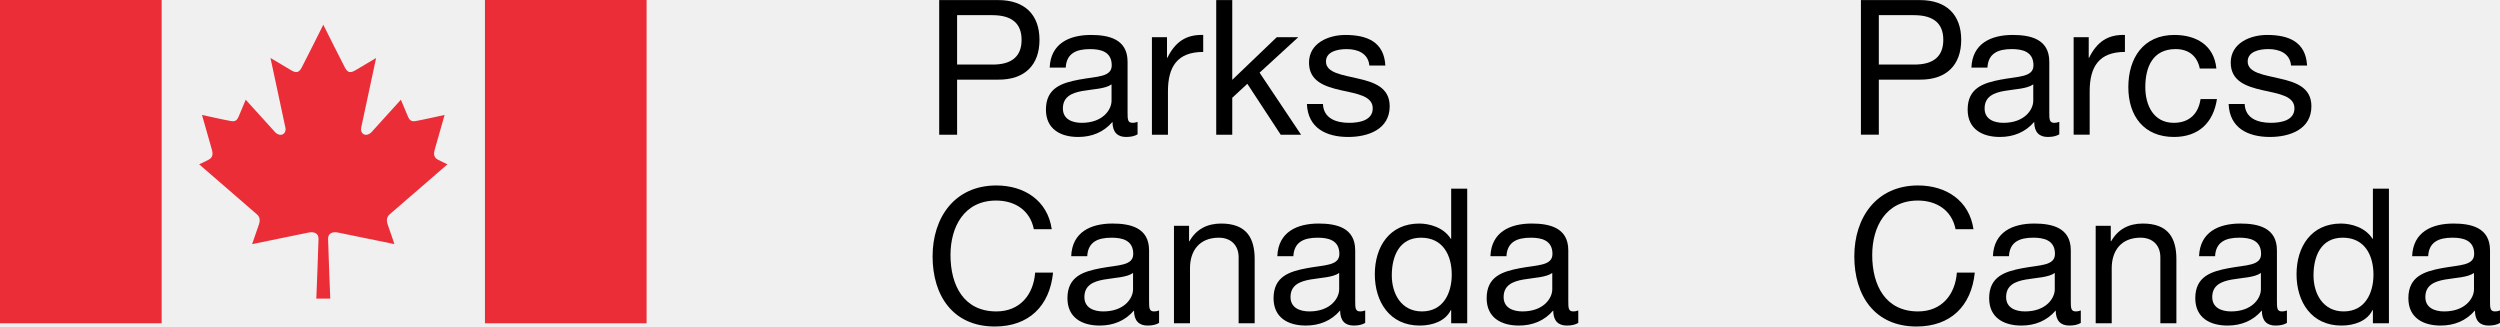
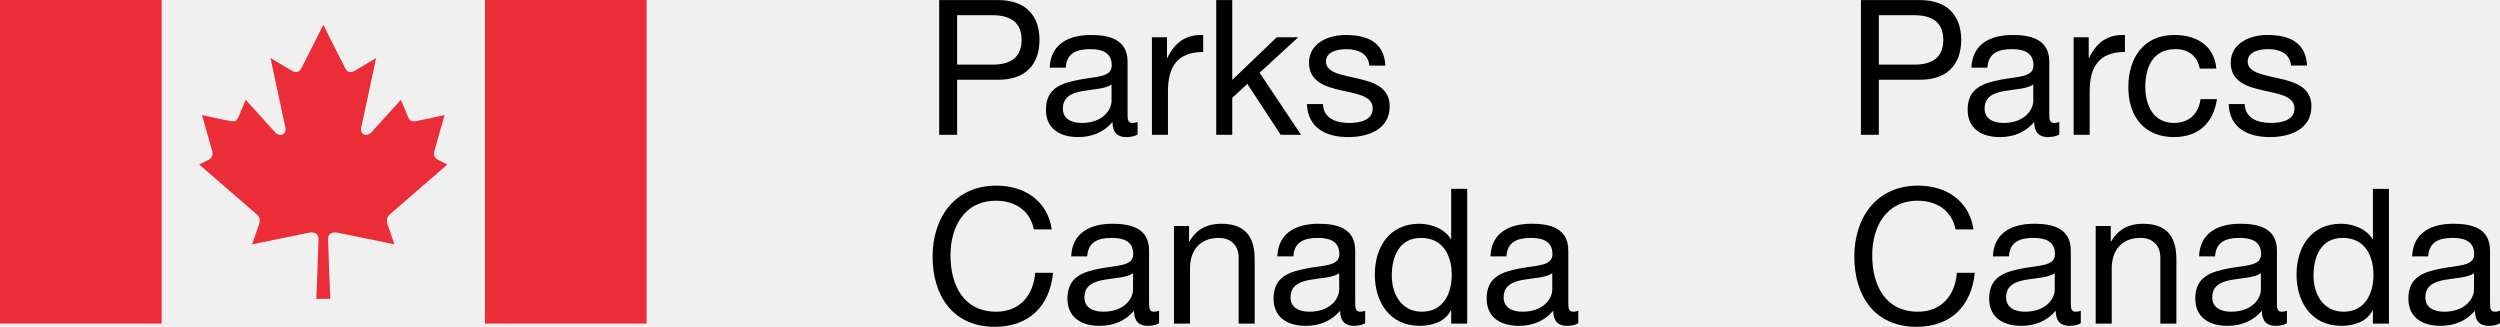
- <svg xmlns="http://www.w3.org/2000/svg" id="a" viewBox="0 0 773.289 100.993">
-   <path d="M290.509.022h18.251c8.285,0,12.771,4.612,12.771,12.31s-4.487,12.364-12.771,12.305h-12.712v17.03h-5.539V.022ZM296.048,19.971h10.845c6.239.06,9.098-2.686,9.098-7.639,0-4.959-2.859-7.644-9.098-7.644h-10.845v15.283Z" />
-   <path d="M351.869,41.548c-.879.526-1.986.819-3.559.819-2.566,0-4.199-1.4-4.199-4.666-2.745,3.206-6.418,4.666-10.617,4.666-5.48,0-9.972-2.447-9.972-8.458,0-6.825,5.073-8.279,10.205-9.272,5.485-1.047,10.151-.7,10.151-4.433,0-4.319-3.559-5.013-6.711-5.013-4.199,0-7.286,1.28-7.52,5.713h-4.959c.293-7.465,6.066-10.091,12.771-10.091,5.425,0,11.317,1.226,11.317,8.285v15.511c0,2.333,0,3.385,1.573,3.385.407,0,.873-.06,1.519-.293v3.847ZM343.818,26.096c-1.926,1.4-5.659,1.454-8.984,2.04-3.266.586-6.066,1.747-6.066,5.425,0,3.266,2.799,4.433,5.838,4.433,6.532,0,9.212-4.085,9.212-6.825v-5.073Z" />
-   <path d="M356.307,11.513h4.666v6.359h.114c2.393-4.839,5.718-7.232,11.084-7.058v5.252c-7.992,0-10.905,4.546-10.905,12.191v13.411h-4.959V11.513Z" />
-   <path d="M376.197.022h4.959v24.674l13.759-13.184h6.651l-11.957,10.965,12.831,19.189h-6.299l-10.319-15.744-4.666,4.313v11.431h-4.959V.022Z" />
-   <path d="M409.21,32.162c.174,4.433,4.026,5.832,8.105,5.832,3.092,0,7.292-.7,7.292-4.492,0-3.847-4.899-4.492-9.858-5.599-4.899-1.107-9.852-2.74-9.852-8.512,0-6.066,6.006-8.577,11.252-8.577,6.651,0,11.957,2.1,12.364,9.451h-4.953c-.353-3.852-3.733-5.073-6.999-5.073-2.979,0-6.418.814-6.418,3.847,0,3.559,5.246,4.14,9.858,5.246,4.959,1.112,9.852,2.745,9.852,8.577,0,7.172-6.706,9.505-12.826,9.505-6.771,0-12.484-2.74-12.777-10.205h4.959Z" />
-   <path d="M319.784,70.899c-1.166-5.892-5.892-8.865-11.664-8.865-9.918,0-14.117,8.165-14.117,16.851,0,9.511,4.199,17.442,14.176,17.442,7.286,0,11.485-5.132,12.012-12.017h5.539c-1.047,10.384-7.52,16.683-18.018,16.683-12.95,0-19.249-9.565-19.249-21.696,0-12.077,6.885-21.929,19.716-21.929,8.686,0,15.864,4.666,17.144,13.531h-5.539Z" />
-   <path d="M358.521,99.881c-.879.526-1.986.819-3.559.819-2.566,0-4.199-1.4-4.199-4.666-2.745,3.206-6.418,4.666-10.617,4.666-5.48,0-9.972-2.447-9.972-8.458,0-6.825,5.073-8.279,10.205-9.272,5.485-1.047,10.151-.7,10.151-4.433,0-4.319-3.559-5.013-6.711-5.013-4.199,0-7.286,1.28-7.52,5.713h-4.959c.293-7.465,6.066-10.091,12.771-10.091,5.425,0,11.317,1.226,11.317,8.285v15.511c0,2.333,0,3.385,1.573,3.385.407,0,.873-.06,1.519-.293v3.847ZM350.47,84.429c-1.926,1.4-5.659,1.454-8.984,2.04-3.266.586-6.066,1.747-6.066,5.425,0,3.266,2.799,4.433,5.838,4.433,6.532,0,9.212-4.085,9.212-6.825v-5.073Z" />
-   <path d="M363.127,69.846h4.666v4.785h.114c2.105-3.733,5.485-5.485,9.798-5.485,7.932,0,10.384,4.552,10.384,11.024v19.83h-4.959v-20.41c0-3.678-2.333-6.066-6.12-6.066-6.011,0-8.925,4.02-8.925,9.446v17.03h-4.959v-30.154Z" />
-   <path d="M422.279,99.881c-.879.526-1.986.819-3.559.819-2.566,0-4.199-1.4-4.199-4.666-2.745,3.206-6.418,4.666-10.617,4.666-5.48,0-9.972-2.447-9.972-8.458,0-6.825,5.073-8.279,10.205-9.272,5.485-1.047,10.151-.7,10.151-4.433,0-4.319-3.559-5.013-6.711-5.013-4.199,0-7.286,1.28-7.52,5.713h-4.959c.293-7.465,6.066-10.091,12.771-10.091,5.425,0,11.317,1.226,11.317,8.285v15.511c0,2.333,0,3.385,1.573,3.385.407,0,.873-.06,1.519-.293v3.847ZM414.228,84.429c-1.926,1.4-5.659,1.454-8.984,2.04-3.266.586-6.066,1.747-6.066,5.425,0,3.266,2.799,4.433,5.838,4.433,6.532,0,9.212-4.085,9.212-6.825v-5.073Z" />
-   <path d="M453.833,100h-4.959v-4.08h-.119c-1.633,3.32-5.48,4.78-9.625,4.78-9.272,0-13.878-7.351-13.878-15.864s4.546-15.69,13.764-15.69c3.092,0,7.525,1.166,9.738,4.725h.119v-15.516h4.959v41.645ZM439.836,96.327c6.646,0,9.212-5.718,9.212-11.377,0-5.946-2.68-11.426-9.505-11.426-6.765,0-9.039,5.773-9.039,11.664,0,5.653,2.913,11.138,9.332,11.138Z" />
-   <path d="M488.187,99.881c-.873.526-1.98.819-3.554.819-2.566,0-4.199-1.4-4.199-4.666-2.74,3.206-6.418,4.666-10.617,4.666-5.48,0-9.972-2.447-9.972-8.458,0-6.825,5.073-8.279,10.205-9.272,5.485-1.047,10.151-.7,10.151-4.433,0-4.319-3.559-5.013-6.706-5.013-4.199,0-7.292,1.28-7.525,5.713h-4.959c.293-7.465,6.066-10.091,12.771-10.091,5.425,0,11.317,1.226,11.317,8.285v15.511c0,2.333,0,3.385,1.573,3.385.407,0,.873-.06,1.514-.293v3.847ZM480.141,84.429c-1.926,1.4-5.659,1.454-8.979,2.04-3.266.586-6.066,1.747-6.066,5.425,0,3.266,2.799,4.433,5.827,4.433,6.532,0,9.218-4.085,9.218-6.825v-5.073Z" />
-   <path d="M575.611.025h18.251c8.285,0,12.771,4.606,12.771,12.305s-4.487,12.364-12.771,12.305h-12.712v17.03h-5.539V.025ZM581.15,19.968h10.845c6.239.06,9.098-2.68,9.098-7.639s-2.859-7.639-9.098-7.639h-10.845v15.278Z" />
-   <path d="M636.971,41.55c-.879.521-1.986.814-3.559.814-2.566,0-4.199-1.4-4.199-4.666-2.745,3.206-6.418,4.666-10.617,4.666-5.48,0-9.972-2.452-9.972-8.458,0-6.82,5.073-8.279,10.205-9.272,5.485-1.053,10.151-.7,10.151-4.433,0-4.313-3.559-5.018-6.711-5.018-4.199,0-7.286,1.286-7.52,5.718h-4.959c.293-7.465,6.066-10.091,12.771-10.091,5.425,0,11.317,1.226,11.317,8.285v15.511c0,2.333,0,3.385,1.573,3.385.407,0,.873-.06,1.519-.293v3.852ZM628.92,26.093c-1.926,1.4-5.659,1.459-8.984,2.04-3.266.581-6.066,1.752-6.066,5.425,0,3.266,2.799,4.433,5.838,4.433,6.532,0,9.212-4.085,9.212-6.825v-5.073Z" />
-   <path d="M641.409,11.51h4.666v6.359h.114c2.393-4.839,5.718-7.232,11.084-7.058v5.252c-7.992,0-10.905,4.546-10.905,12.185v13.417h-4.959V11.51Z" />
-   <path d="M680.428,21.194c-.76-3.792-3.38-6.011-7.465-6.011-7.172,0-9.386,5.659-9.386,11.784,0,5.539,2.507,11.024,8.805,11.024,4.78,0,7.639-2.799,8.279-7.351h5.073c-1.107,7.351-5.713,11.724-13.292,11.724-9.218,0-14.117-6.413-14.117-15.397,0-9.039,4.666-16.157,14.231-16.157,6.825,0,12.305,3.212,13.005,10.384h-5.132Z" />
-   <path d="M694.312,32.159c.174,4.433,4.026,5.832,8.105,5.832,3.092,0,7.292-.7,7.292-4.492,0-3.852-4.899-4.492-9.858-5.599-4.899-1.107-9.852-2.74-9.852-8.518,0-6.066,6.006-8.572,11.252-8.572,6.651,0,11.957,2.1,12.364,9.451h-4.953c-.353-3.852-3.733-5.078-6.999-5.078-2.979,0-6.418.819-6.418,3.852,0,3.559,5.246,4.14,9.858,5.252,4.959,1.107,9.852,2.74,9.852,8.572,0,7.172-6.706,9.505-12.826,9.505-6.771,0-12.484-2.74-12.777-10.205h4.959Z" />
-   <path d="M604.886,70.899c-1.166-5.892-5.892-8.865-11.664-8.865-9.918,0-14.117,8.165-14.117,16.857,0,9.505,4.199,17.437,14.176,17.437,7.286,0,11.485-5.132,12.012-12.017h5.539c-1.047,10.384-7.52,16.683-18.018,16.683-12.95,0-19.249-9.565-19.249-21.696,0-12.071,6.885-21.932,19.716-21.932,8.686,0,15.864,4.669,17.144,13.534,0,0-5.539,0-5.539 0Z" />
-   <path d="M643.623,99.886c-.879.521-1.986.814-3.559.814-2.566,0-4.199-1.4-4.199-4.666-2.745,3.206-6.418,4.666-10.617,4.666-5.48,0-9.972-2.452-9.972-8.458,0-6.82,5.073-8.279,10.205-9.272,5.485-1.053,10.151-.7,10.151-4.433,0-4.313-3.559-5.018-6.711-5.018-4.199,0-7.286,1.286-7.52,5.718h-4.959c.293-7.465,6.066-10.091,12.771-10.091,5.425,0,11.317,1.226,11.317,8.285v15.511c0,2.333,0,3.385,1.573,3.385.407,0,.873-.06,1.519-.293v3.852ZM635.572,84.43c-1.926,1.4-5.659,1.459-8.984,2.04-3.266.581-6.066,1.752-6.066,5.425,0,3.266,2.799,4.433,5.838,4.433,6.532,0,9.212-4.085,9.212-6.825v-5.073Z" />
-   <path d="M648.229,69.846h4.666v4.785h.114c2.105-3.733,5.485-5.485,9.798-5.485,7.932,0,10.384,4.552,10.384,11.024v19.83h-4.959v-20.416c0-3.673-2.333-6.066-6.12-6.066-6.011,0-8.925,4.026-8.925,9.451v17.03h-4.959s0-30.154,0-30.154Z" />
-   <path d="M707.382,99.886c-.879.521-1.986.814-3.559.814-2.566,0-4.199-1.4-4.199-4.666-2.745,3.206-6.418,4.666-10.617,4.666-5.48,0-9.972-2.452-9.972-8.458,0-6.82,5.073-8.279,10.205-9.272,5.485-1.053,10.151-.7,10.151-4.433,0-4.313-3.559-5.018-6.711-5.018-4.199,0-7.286,1.286-7.52,5.718h-4.959c.293-7.465,6.066-10.091,12.771-10.091,5.425,0,11.317,1.226,11.317,8.285v15.511c0,2.333,0,3.385,1.573,3.385.407,0,.873-.06,1.519-.293v3.852ZM699.33,84.43c-1.926,1.4-5.659,1.459-8.984,2.04-3.266.581-6.066,1.752-6.066,5.425,0,3.266,2.799,4.433,5.838,4.433,6.532,0,9.212-4.085,9.212-6.825v-5.073Z" />
-   <path d="M738.935,100h-4.959v-4.085h-.119c-1.633,3.326-5.48,4.785-9.625,4.785-9.272,0-13.878-7.346-13.878-15.864s4.546-15.69,13.764-15.69c3.092,0,7.525,1.166,9.738,4.725h.119v-15.511h4.959v41.64ZM724.938,96.327c6.646,0,9.212-5.718,9.212-11.372,0-5.952-2.68-11.437-9.505-11.437-6.765,0-9.039,5.778-9.039,11.664,0,5.659,2.913,11.144,9.332,11.144Z" />
-   <path d="M773.289,99.886c-.873.521-1.98.814-3.554.814-2.566,0-4.199-1.4-4.199-4.666-2.74,3.206-6.418,4.666-10.617,4.666-5.48,0-9.972-2.452-9.972-8.458,0-6.82,5.073-8.279,10.205-9.272,5.485-1.053,10.151-.7,10.151-4.433,0-4.313-3.559-5.018-6.706-5.018-4.199,0-7.292,1.286-7.525,5.718h-4.959c.293-7.465,6.066-10.091,12.771-10.091,5.425,0,11.317,1.226,11.317,8.285v15.511c0,2.333,0,3.385,1.573,3.385.407,0,.873-.06,1.514-.293v3.852ZM765.243,84.43c-1.926,1.4-5.659,1.459-8.979,2.04-3.266.581-6.066,1.752-6.066,5.425,0,3.266,2.799,4.433,5.827,4.433,6.532,0,9.218-4.085,9.218-6.825v-5.073Z" />
-   <rect x="150" width="50" height="100" fill="#eb2d37" />
-   <path d="M97.841,92.358s.684-16.851.684-18.53c0-1.679-1.416-2.26-3.098-1.891-1.682.369-17.427,3.57-17.427,3.57,0,0,1.145-3.432,2.04-5.93.798-2.211-.249-2.992-.836-3.51-.613-.54-17.599-15.234-17.599-15.234l2.788-1.362c1.677-.787,1.411-2.206,1.151-3.149-.261-.947-3.066-10.772-3.066-10.772,0,0,7.341,1.644,9.061,1.91,1.362.209,1.839-.418,2.262-1.364.412-.947,2.203-5.249,2.203-5.249,0,0,8.989,9.956,9.179,10.129,1.736,1.576,3.483.356,3.103-1.471-.353-1.69-4.622-21.574-4.622-21.574,0,0,4.774,2.835,6.353,3.779,1.579.947,2.414.787,3.256-.732.841-1.524,6.727-13.336,6.727-13.336,0,0,5.887,11.811,6.727,13.336.841,1.519,1.677,1.679,3.256.732,1.579-.944,6.353-3.779,6.353-3.779,0,0-4.269,19.884-4.622,21.574-.38,1.826,1.367,3.047,3.103,1.471.19-.174,9.179-10.129,9.179-10.129,0,0,1.791,4.303,2.203,5.249.423.947.901,1.573,2.262,1.364,1.72-.266,9.061-1.91,9.061-1.91,0,0-2.805,9.826-3.066,10.772-.26.944-.526,2.363,1.151,3.149l2.788,1.362s-16.987,14.694-17.599,15.234c-.586.518-1.628,1.299-.836,3.51.895,2.498,2.04,5.93,2.04,5.93,0,0-15.744-3.201-17.427-3.57-1.682-.369-3.098.212-3.098,1.891,0,1.679.684,18.53.684,18.53h-4.319Z" fill="#eb2d37" />
-   <rect width="50" height="100" fill="#eb2d37" />
+ <svg xmlns="http://www.w3.org/2000/svg" width="459" height="60" viewBox="0 0 459 60" fill="none">
+   <g clip-path="url(#clip0_1_2)">
+     <path d="M172.437 0.013H183.27C188.187 0.013 190.851 2.753 190.851 7.326C190.851 11.9 188.187 14.672 183.27 14.637H175.725V24.754H172.437L172.437 0.013ZM175.725 11.865H182.162C185.866 11.9 187.563 10.269 187.563 7.326C187.563 4.38 185.866 2.785 182.162 2.785H175.725V11.865Z" fill="black" />
+     <path d="M208.859 24.683C208.337 24.996 207.68 25.17 206.746 25.17C205.223 25.17 204.254 24.338 204.254 22.398C202.624 24.303 200.444 25.17 197.951 25.17C194.699 25.17 192.032 23.716 192.032 20.145C192.032 16.09 195.043 15.226 198.09 14.637C201.346 14.015 204.115 14.221 204.115 12.003C204.115 9.438 202.003 9.025 200.132 9.025C197.639 9.025 195.807 9.786 195.668 12.419H192.725C192.899 7.984 196.325 6.424 200.305 6.424C203.526 6.424 207.023 7.152 207.023 11.346V20.561C207.023 21.947 207.023 22.572 207.957 22.572C208.198 22.572 208.475 22.537 208.859 22.398V24.683ZM204.08 15.504C202.936 16.335 200.721 16.367 198.747 16.716C196.808 17.064 195.147 17.753 195.147 19.939C195.147 21.879 196.808 22.572 198.612 22.572C202.489 22.572 204.08 20.145 204.08 18.517V15.504Z" fill="black" />
+     <path d="M211.493 6.84H214.262V10.617H214.33C215.75 7.742 217.724 6.321 220.909 6.424V9.544C216.166 9.544 214.436 12.245 214.436 16.787V24.754H211.493V6.84Z" fill="black" />
+     <path d="M223.299 0.013H226.242V14.672L234.409 6.84H238.357L231.259 13.354L238.875 24.754H235.136L229.011 15.401L226.242 17.963V24.754H223.299V0.013Z" fill="black" />
+     <path d="M242.894 19.107C242.997 21.741 245.284 22.572 247.705 22.572C249.541 22.572 252.033 22.156 252.033 19.903C252.033 17.618 249.126 17.235 246.182 16.577C243.274 15.919 240.334 14.949 240.334 11.52C240.334 7.916 243.899 6.424 247.013 6.424C250.961 6.424 254.111 7.671 254.352 12.039H251.412C251.203 9.75 249.196 9.025 247.258 9.025C245.49 9.025 243.448 9.509 243.448 11.31C243.448 13.425 246.562 13.77 249.299 14.427C252.243 15.088 255.147 16.058 255.147 19.523C255.147 23.784 251.167 25.17 247.535 25.17C243.516 25.17 240.125 23.542 239.951 19.107H242.894Z" fill="black" />
+     <path d="M189.814 42.121C189.121 38.62 186.316 36.854 182.89 36.854C177.003 36.854 174.511 41.705 174.511 46.865C174.511 52.516 177.003 57.228 182.925 57.228C187.25 57.228 189.743 54.179 190.055 50.089H193.343C192.722 56.258 188.88 60 182.648 60C174.962 60 171.223 54.318 171.223 47.11C171.223 39.936 175.309 34.082 182.925 34.082C188.081 34.082 192.342 36.854 193.102 42.121H189.814Z" fill="black" />
+     <path d="M212.807 59.339C212.285 59.652 211.628 59.826 210.694 59.826C209.171 59.826 208.202 58.994 208.202 57.054C206.572 58.959 204.392 59.826 201.9 59.826C198.647 59.826 195.981 58.372 195.981 54.801C195.981 50.746 198.992 49.882 202.038 49.292C205.294 48.67 208.063 48.877 208.063 46.659C208.063 44.093 205.951 43.681 204.08 43.681C201.587 43.681 199.755 44.442 199.616 47.075H196.673C196.847 42.64 200.273 41.08 204.254 41.08C207.474 41.08 210.971 41.808 210.971 46.002V55.217C210.971 56.603 210.971 57.228 211.905 57.228C212.147 57.228 212.424 57.193 212.807 57.054V59.339ZM208.028 50.16C206.885 50.991 204.669 51.023 202.695 51.371C200.756 51.72 199.095 52.409 199.095 54.595C199.095 56.535 200.756 57.228 202.56 57.228C206.437 57.228 208.028 54.801 208.028 53.173V50.16Z" fill="black" />
+     <path d="M215.541 41.496H218.31V44.339H218.378C219.627 42.121 221.634 41.08 224.194 41.08C228.902 41.08 230.357 43.784 230.357 47.629V59.41H227.414V47.285C227.414 45.099 226.029 43.681 223.782 43.681C220.213 43.681 218.484 46.069 218.484 49.292V59.41H215.541V41.496Z" fill="black" />
+     <path d="M250.652 59.339C250.13 59.652 249.473 59.826 248.539 59.826C247.016 59.826 246.047 58.994 246.047 57.054C244.417 58.959 242.237 59.826 239.745 59.826C236.492 59.826 233.826 58.372 233.826 54.801C233.826 50.746 236.837 49.882 239.883 49.292C243.139 48.67 245.908 48.877 245.908 46.659C245.908 44.093 243.796 43.681 241.925 43.681C239.432 43.681 237.6 44.442 237.461 47.075H234.518C234.692 42.64 238.118 41.08 242.099 41.08C245.319 41.08 248.816 41.808 248.816 46.002V55.217C248.816 56.603 248.816 57.228 249.75 57.228C249.992 57.228 250.269 57.193 250.652 57.054V59.339ZM245.873 50.16C244.73 50.991 242.514 51.023 240.54 51.371C238.601 51.72 236.94 52.409 236.94 54.595C236.94 56.535 238.601 57.228 240.405 57.228C244.282 57.228 245.873 54.801 245.873 53.173V50.16Z" fill="black" />
+     <path d="M269.381 59.41H266.438V56.986H266.367C265.398 58.959 263.115 59.826 260.654 59.826C255.151 59.826 252.417 55.459 252.417 50.401C252.417 45.344 255.115 41.08 260.587 41.08C262.422 41.08 265.053 41.773 266.367 43.887H266.438V34.669H269.381V59.41ZM261.073 57.228C265.018 57.228 266.541 53.831 266.541 50.469C266.541 46.936 264.95 43.681 260.899 43.681C256.883 43.681 255.534 47.11 255.534 50.611C255.534 53.969 257.263 57.228 261.073 57.228Z" fill="black" />
+     <path d="M289.772 59.339C289.254 59.652 288.597 59.826 287.663 59.826C286.14 59.826 285.171 58.994 285.171 57.054C283.544 58.959 281.361 59.826 278.868 59.826C275.616 59.826 272.949 58.372 272.949 54.801C272.949 50.746 275.96 49.882 279.007 49.292C282.263 48.67 285.032 48.877 285.032 46.659C285.032 44.093 282.92 43.681 281.052 43.681C278.559 43.681 276.724 44.442 276.585 47.075H273.642C273.816 42.64 277.242 41.08 281.222 41.08C284.443 41.08 287.94 41.808 287.94 46.002V55.217C287.94 56.603 287.94 57.228 288.874 57.228C289.115 57.228 289.392 57.193 289.772 57.054V59.339ZM284.997 50.16C283.853 50.991 281.638 51.023 279.667 51.371C277.728 51.72 276.067 52.409 276.067 54.595C276.067 56.535 277.728 57.228 279.525 57.228C283.403 57.228 284.997 54.801 284.997 53.173V50.16Z" fill="black" />
+     <path d="M341.665 0.015H352.498C357.415 0.015 360.078 2.751 360.078 7.325C360.078 11.899 357.415 14.671 352.498 14.635H344.952V24.753H341.665V0.015ZM344.952 11.863H351.39C355.093 11.899 356.79 10.271 356.79 7.325C356.79 4.379 355.093 2.787 351.39 2.787H344.952V11.863Z" fill="black" />
+     <path d="M378.086 24.685C377.565 24.994 376.908 25.169 375.974 25.169C374.451 25.169 373.481 24.337 373.481 22.397C371.852 24.302 369.672 25.169 367.179 25.169C363.927 25.169 361.26 23.712 361.26 20.144C361.26 16.092 364.271 15.225 367.318 14.635C370.573 14.01 373.343 14.219 373.343 12.002C373.343 9.439 371.23 9.02 369.359 9.02C366.867 9.02 365.034 9.784 364.896 12.418H361.953C362.126 7.982 365.553 6.422 369.533 6.422C372.753 6.422 376.251 7.151 376.251 11.344V20.559C376.251 21.945 376.251 22.571 377.185 22.571C377.426 22.571 377.703 22.535 378.086 22.397V24.685ZM373.307 15.502C372.164 16.334 369.949 16.369 367.975 16.714C366.036 17.059 364.374 17.755 364.374 19.937C364.374 21.878 366.036 22.571 367.839 22.571C371.717 22.571 373.307 20.144 373.307 18.516V15.502Z" fill="black" />
+     <path d="M380.721 6.838H383.49V10.616H383.558C384.978 7.741 386.952 6.319 390.137 6.422V9.542C385.393 9.542 383.664 12.243 383.664 16.782V24.753H380.721V6.838Z" fill="black" />
+     <path d="M403.881 12.592C403.43 10.339 401.875 9.02 399.45 9.02C395.193 9.02 393.879 12.382 393.879 16.021C393.879 19.312 395.367 22.571 399.105 22.571C401.942 22.571 403.64 20.907 404.02 18.203H407.031C406.374 22.571 403.64 25.169 399.141 25.169C393.669 25.169 390.762 21.359 390.762 16.021C390.762 10.651 393.531 6.422 399.208 6.422C403.26 6.422 406.512 8.331 406.927 12.592H403.881Z" fill="black" />
+     <path d="M412.122 19.106C412.225 21.739 414.511 22.571 416.933 22.571C418.769 22.571 421.261 22.155 421.261 19.902C421.261 17.613 418.353 17.233 415.41 16.576C412.502 15.918 409.562 14.948 409.562 11.515C409.562 7.912 413.127 6.422 416.241 6.422C420.189 6.422 423.338 7.67 423.58 12.037H420.64C420.43 9.749 418.424 9.02 416.485 9.02C414.717 9.02 412.676 9.507 412.676 11.309C412.676 13.423 415.79 13.768 418.527 14.429C421.47 15.086 424.375 16.056 424.375 19.521C424.375 23.782 420.395 25.169 416.762 25.169C412.743 25.169 409.352 23.541 409.178 19.106H412.122Z" fill="black" />
+     <path d="M359.041 42.121C358.349 38.62 355.544 36.854 352.118 36.854C346.231 36.854 343.738 41.705 343.738 46.869C343.738 52.516 346.231 57.228 352.153 57.228C356.478 57.228 358.971 54.179 359.283 50.089H362.571C361.949 56.258 358.107 60 351.876 60C344.189 60 340.45 54.318 340.45 47.11C340.45 39.939 344.537 34.081 352.153 34.081C357.309 34.081 361.569 36.854 362.329 42.121C362.329 42.121 359.041 42.121 359.041 42.121Z" fill="black" />
+     <path d="M382.034 59.343C381.513 59.652 380.856 59.826 379.922 59.826C378.399 59.826 377.429 58.994 377.429 57.054C375.8 58.959 373.62 59.826 371.127 59.826C367.875 59.826 365.208 58.369 365.208 54.801C365.208 50.749 368.219 49.882 371.266 49.292C374.521 48.667 377.291 48.877 377.291 46.659C377.291 44.097 375.178 43.678 373.307 43.678C370.815 43.678 368.983 44.442 368.844 47.075H365.901C366.075 42.64 369.501 41.08 373.481 41.08C376.702 41.08 380.199 41.808 380.199 46.002V55.217C380.199 56.603 380.199 57.228 381.133 57.228C381.374 57.228 381.651 57.193 382.034 57.054V59.343ZM377.256 50.16C376.112 50.991 373.897 51.027 371.923 51.371C369.984 51.716 368.322 52.413 368.322 54.595C368.322 56.535 369.984 57.228 371.787 57.228C375.665 57.228 377.256 54.801 377.256 53.173V50.16Z" fill="black" />
+     <path d="M384.768 41.496H387.538V44.339H387.606C388.855 42.121 390.861 41.08 393.421 41.08C398.13 41.08 399.585 43.784 399.585 47.629V59.41H396.642V47.281C396.642 45.099 395.257 43.678 393.009 43.678C389.441 43.678 387.712 46.069 387.712 49.292V59.41H384.768C384.768 59.41 384.768 41.496 384.768 41.496Z" fill="black" />
+     <path d="M419.88 59.343C419.358 59.652 418.701 59.826 417.767 59.826C416.244 59.826 415.275 58.994 415.275 57.054C413.645 58.959 411.465 59.826 408.972 59.826C405.72 59.826 403.053 58.369 403.053 54.801C403.053 50.749 406.064 49.882 409.111 49.292C412.367 48.667 415.136 48.877 415.136 46.659C415.136 44.097 413.024 43.678 411.153 43.678C408.66 43.678 406.828 44.442 406.689 47.075H403.746C403.92 42.64 407.346 41.08 411.326 41.08C414.547 41.08 418.044 41.808 418.044 46.002V55.217C418.044 56.603 418.044 57.228 418.978 57.228C419.219 57.228 419.496 57.193 419.88 57.054V59.343ZM415.101 50.16C413.957 50.991 411.742 51.027 409.768 51.371C407.829 51.716 406.167 52.413 406.167 54.595C406.167 56.535 407.829 57.228 409.633 57.228C413.51 57.228 415.101 54.801 415.101 53.173V50.16Z" fill="black" />
+     <path d="M438.609 59.41H435.666V56.983H435.595C434.625 58.959 432.342 59.826 429.882 59.826C424.378 59.826 421.644 55.462 421.644 50.401C421.644 45.341 424.343 41.08 429.814 41.08C431.65 41.08 434.281 41.773 435.595 43.887H435.666V34.672H438.609V59.41ZM430.301 57.228C434.245 57.228 435.769 53.831 435.769 50.472C435.769 46.936 434.178 43.678 430.127 43.678C426.111 43.678 424.762 47.11 424.762 50.608C424.762 53.969 426.491 57.228 430.301 57.228Z" fill="black" />
+     <path d="M459 59.343C458.482 59.652 457.825 59.826 456.891 59.826C455.367 59.826 454.398 58.994 454.398 57.054C452.772 58.959 450.589 59.826 448.096 59.826C444.843 59.826 442.177 58.369 442.177 54.801C442.177 50.749 445.188 49.882 448.235 49.292C451.49 48.667 454.26 48.877 454.26 46.659C454.26 44.097 452.147 43.678 450.279 43.678C447.787 43.678 445.951 44.442 445.813 47.075H442.869C443.043 42.64 446.47 41.08 450.45 41.08C453.67 41.08 457.168 41.808 457.168 46.002V55.217C457.168 56.603 457.168 57.228 458.102 57.228C458.343 57.228 458.62 57.193 459 57.054V59.343ZM454.224 50.16C453.081 50.991 450.865 51.027 448.895 51.371C446.956 51.716 445.294 52.413 445.294 54.595C445.294 56.535 446.956 57.228 448.753 57.228C452.63 57.228 454.224 54.801 454.224 53.173V50.16Z" fill="black" />
+     <path d="M118.714 0H89.035V59.41H118.714V0Z" fill="#EB2D37" />
+     <path d="M58.075 54.87C58.075 54.87 58.481 44.859 58.481 43.861C58.481 42.864 57.641 42.519 56.642 42.738C55.644 42.957 46.298 44.859 46.298 44.859C46.298 44.859 46.978 42.82 47.509 41.336C47.983 40.023 47.361 39.559 47.013 39.251C46.65 38.93 36.567 30.2 36.567 30.2L38.222 29.391C39.217 28.923 39.059 28.081 38.905 27.52C38.75 26.957 37.085 21.12 37.085 21.12C37.085 21.12 41.442 22.097 42.463 22.255C43.272 22.379 43.555 22.006 43.806 21.444C44.051 20.882 45.114 18.325 45.114 18.325C45.114 18.325 50.449 24.24 50.562 24.343C51.593 25.28 52.63 24.555 52.404 23.47C52.195 22.466 49.661 10.652 49.661 10.652C49.661 10.652 52.494 12.337 53.431 12.898C54.369 13.46 54.865 13.365 55.364 12.463C55.863 11.557 59.357 4.54 59.357 4.54C59.357 4.54 62.851 11.557 63.35 12.463C63.849 13.365 64.345 13.46 65.282 12.898C66.219 12.337 69.053 10.652 69.053 10.652C69.053 10.652 66.519 22.466 66.31 23.47C66.084 24.555 67.121 25.28 68.152 24.343C68.264 24.24 73.6 18.325 73.6 18.325C73.6 18.325 74.663 20.882 74.908 21.444C75.159 22.006 75.442 22.379 76.251 22.255C77.272 22.097 81.629 21.12 81.629 21.12C81.629 21.12 79.964 26.957 79.809 27.52C79.655 28.081 79.497 28.923 80.492 29.391L82.147 30.2C82.147 30.2 72.064 38.93 71.701 39.251C71.353 39.559 70.734 40.023 71.204 41.336C71.736 42.82 72.415 44.859 72.415 44.859C72.415 44.859 63.07 42.957 62.072 42.738C61.073 42.519 60.233 42.864 60.233 43.861C60.233 44.859 60.639 54.87 60.639 54.87H58.075Z" fill="#EB2D37" />
+     <path d="M29.678 0H0V59.41H29.678V0Z" fill="#EB2D37" />
+   </g>
+   <defs>
+     <clipPath id="clip0_1_2">
+       <rect width="459" height="60" fill="white" />
+     </clipPath>
+   </defs>
</svg>
